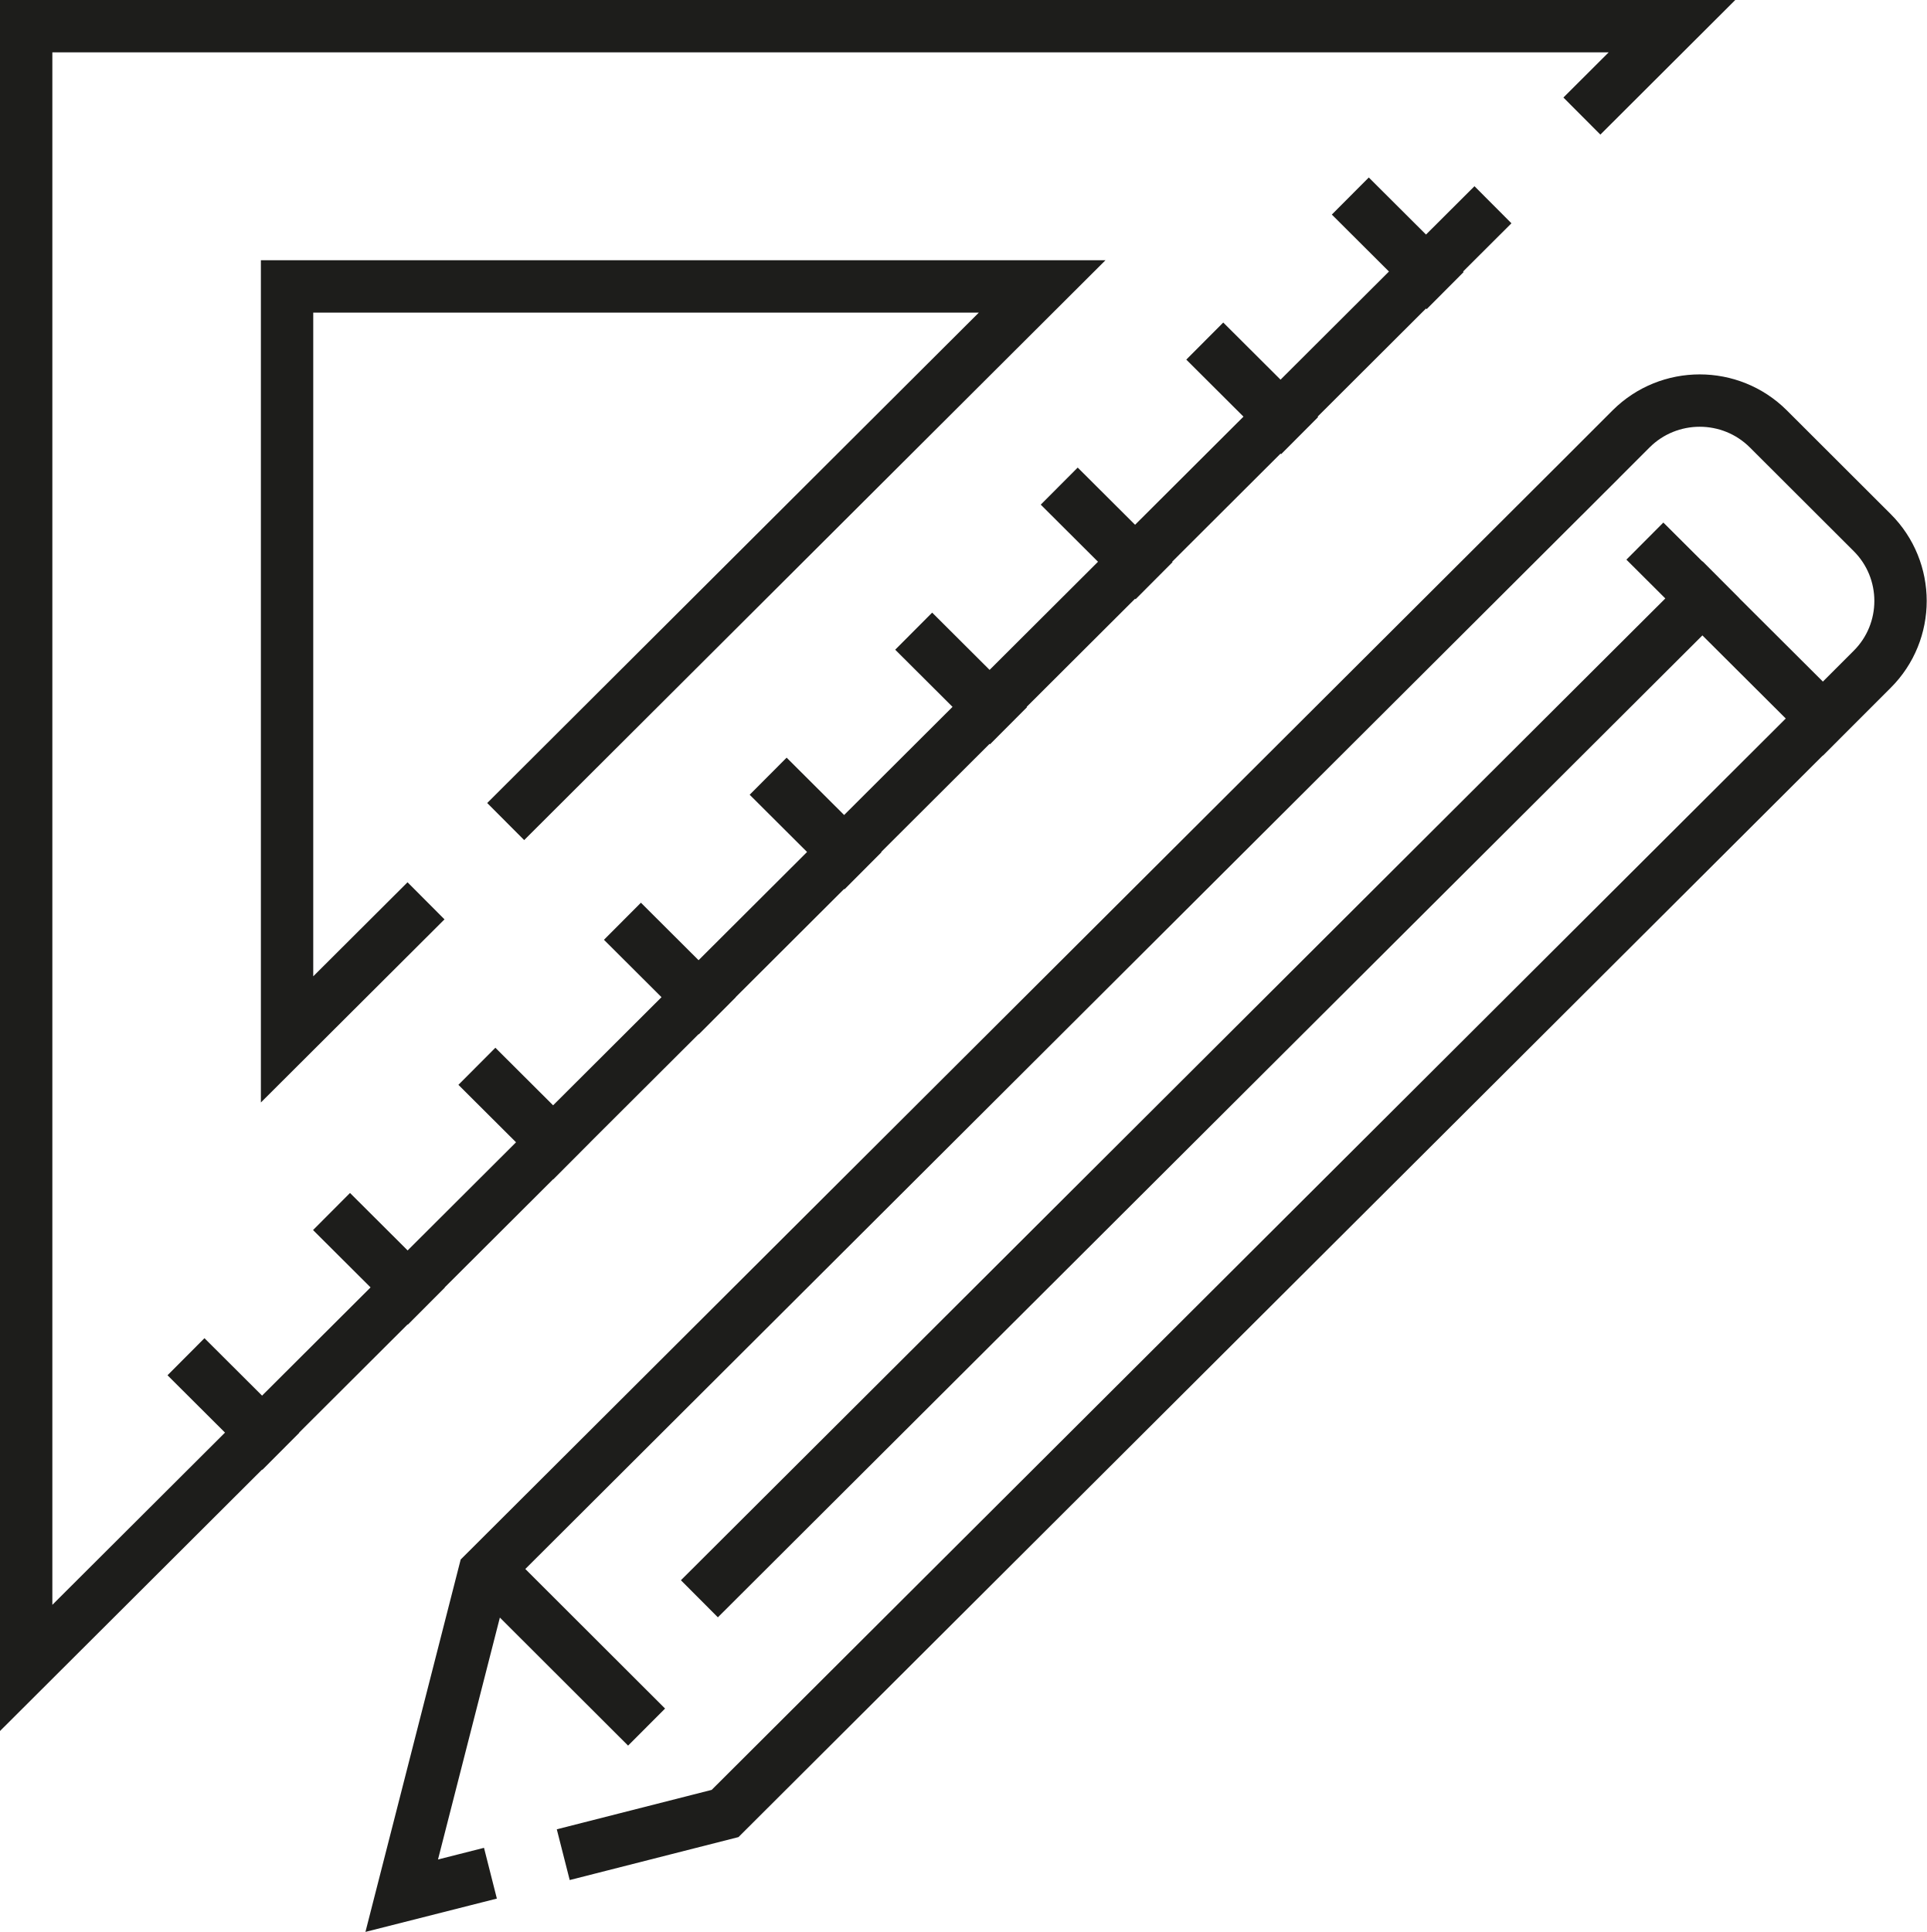
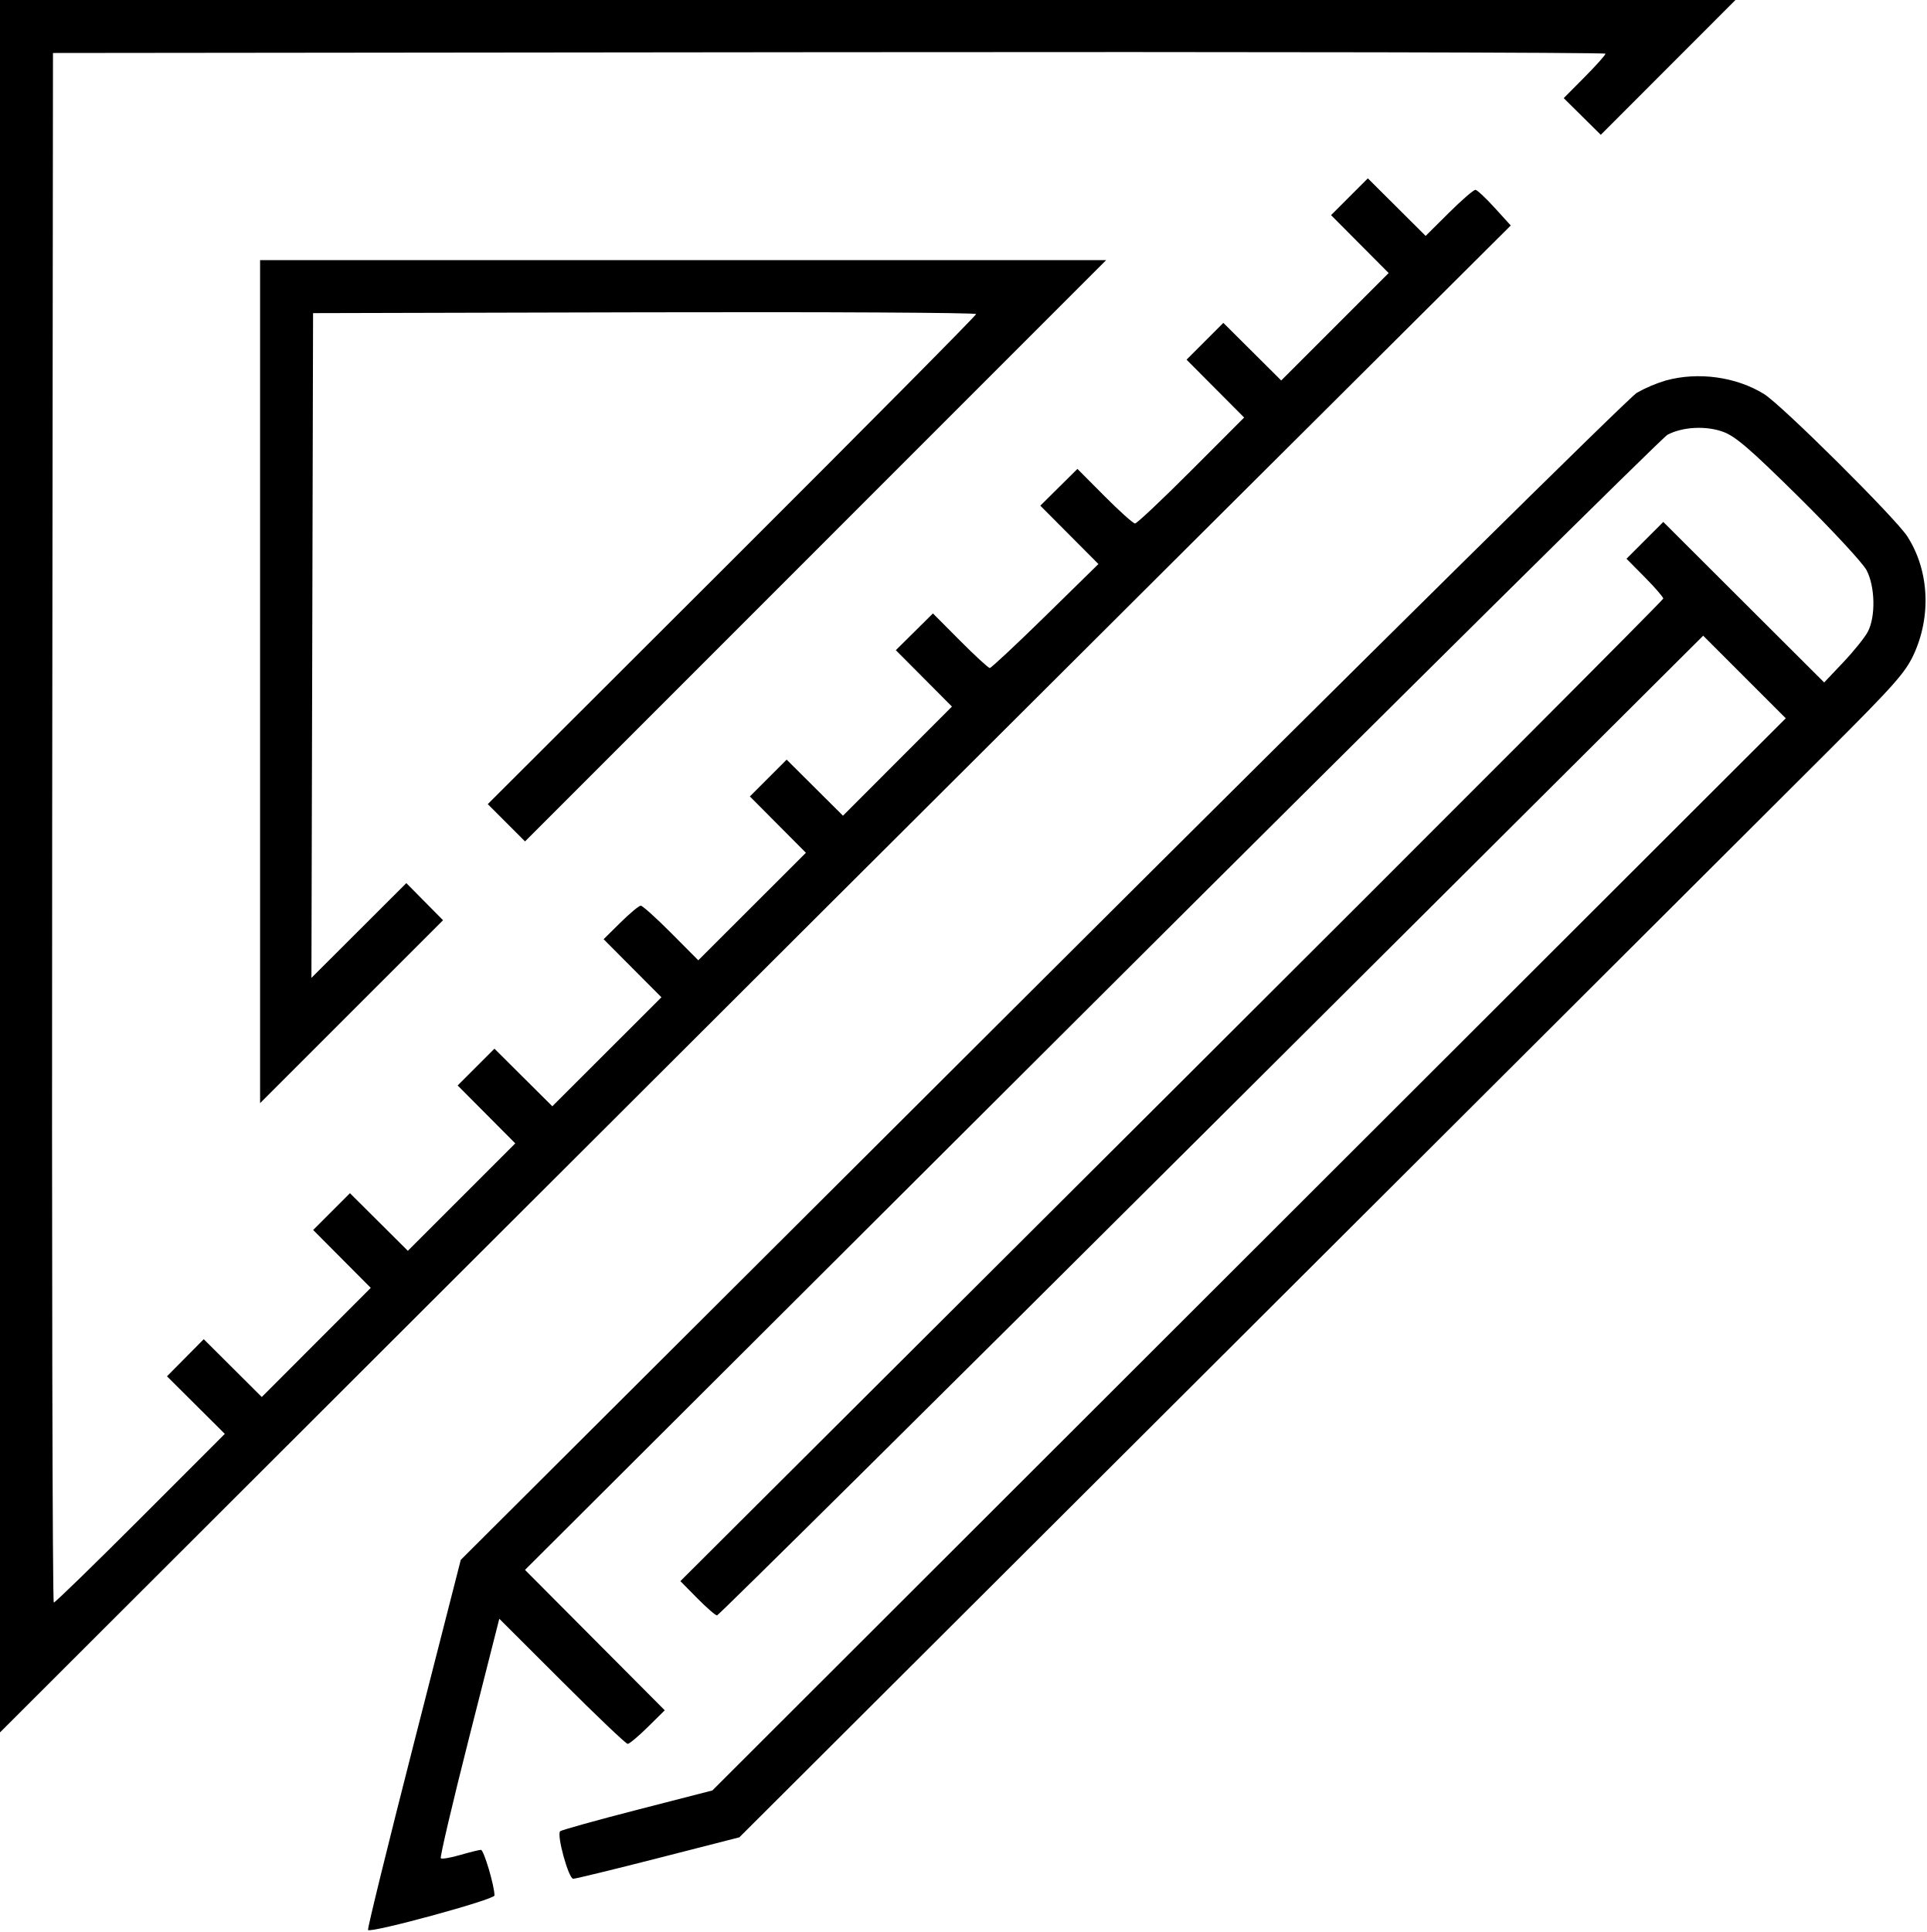
- <svg xmlns="http://www.w3.org/2000/svg" id="a" viewBox="0 0 110.4 110.69">
-   <defs>
-     <style>.b{fill:none;stroke:#1d1d1b;stroke-linecap:square;stroke-miterlimit:10;stroke-width:3px;}</style>
-   </defs>
-   <path class="b" d="M84.49,12.79L1.5,95.56V1.5H95.81l-4.1,4.09M23.35,52.67l-6.9,6.88V16.41H59.72l-29.68,29.6m-1.65,16.14l3.31,3.3m5.03-11.61l3.31,3.3m-19.98,13.33l3.31,3.3m-11.65,5.02l3.31,3.3m30.05-36.56l3.31,3.3m5.03-11.61l3.31,3.3m5.03-11.61l3.31,3.3m5.03-11.61l3.31,3.3m5.03-11.61l3.31,3.3M26.65,107.69l-3.63,.92,4.73-18.49L90.64,27.4m13.81,13.77l-62.9,62.73-7.82,1.99M95.32,32.06l9.14,9.11m0,0l2.82-2.82c2.17-2.16,2.17-5.68,0-7.84l-5.95-5.94c-2.17-2.16-5.69-2.16-7.86,0l-2.82,2.82m6.91,6.89l-56.42,56.26m-11.54,.97l6.39,6.38" />
+ <svg xmlns="http://www.w3.org/2000/svg" viewBox="0 0 110.4 110.69">
+   <path d="M0 49.627v49.628l25.07-25.034a48291.133 48291.133 0 0 1 43.286-43.168l18.216-18.134-.92-1.012c-.506-.556-1.001-1.02-1.1-1.031-.098-.011-.782.578-1.518 1.31l-1.339 1.33-1.656-1.649-1.657-1.649-1.054 1.054-1.054 1.054 1.651 1.659 1.65 1.658-3.078 3.078-3.078 3.078-1.658-1.65-1.659-1.651-1.054 1.054-1.054 1.054 1.65 1.658 1.65 1.658-3.031 3.035c-1.667 1.669-3.116 3.035-3.221 3.035-.105 0-.89-.704-1.745-1.563l-1.556-1.564-1.063 1.053-1.064 1.053 1.665 1.672 1.665 1.672-3.039 2.979c-1.672 1.638-3.106 2.978-3.187 2.978-.08 0-.846-.704-1.701-1.563l-1.556-1.564-1.063 1.053-1.064 1.053 1.608 1.615 1.608 1.616-3.122 3.126-3.122 3.126-1.614-1.606-1.614-1.606-1.054 1.054-1.054 1.054 1.606 1.614 1.606 1.614-3.084 3.08-3.084 3.08-1.557-1.565c-.856-.861-1.639-1.565-1.739-1.565-.1 0-.62.433-1.156.961l-.973.961 1.657 1.664 1.657 1.663-3.127 3.123-3.126 3.122-1.658-1.65-1.658-1.65-1.054 1.054-1.054 1.054 1.651 1.659 1.65 1.658-3.078 3.078-3.078 3.078-1.658-1.65-1.659-1.651L19 69.416l-1.054 1.054 1.65 1.658 1.65 1.658-3.122 3.126-3.123 3.127-1.663-1.657-1.663-1.656-1.053 1.063-1.053 1.064 1.657 1.649 1.657 1.649-4.83 4.832c-2.657 2.658-4.893 4.833-4.97 4.833-.077 0-.119-19.976-.093-44.39l.046-44.39 44.482-.046C71.983 2.964 92 3.003 92 3.077s-.538.676-1.197 1.34l-1.196 1.205 1.062 1.051 1.062 1.051 3.859-3.862L99.449 0H0v49.627m14.904-10.574v24.149l5.242-5.24 5.242-5.239-1.052-1.064-1.052-1.063-2.719 2.715-2.719 2.714.047-19.042.047-19.043 18.998-.047c10.449-.026 18.998.02 18.998.101 0 .082-6.297 6.433-13.993 14.113L27.951 46.071l1.068 1.068 1.067 1.068 16.651-16.652 16.65-16.651H14.904v24.149M95.455 21.8a8.268 8.268 0 0 0-1.656.702c-.44.258-15.491 15.121-34.091 33.665L26.404 89.369l-2.7 10.56c-1.485 5.808-2.662 10.599-2.615 10.646.185.185 7.247-1.742 7.247-1.977 0-.553-.611-2.614-.776-2.614-.099 0-.633.132-1.187.293-.555.161-1.056.246-1.113.188-.058-.058.673-3.169 1.623-6.914l1.729-6.808 3.59 3.584c1.974 1.972 3.669 3.585 3.766 3.585.097 0 .615-.433 1.151-.962l.974-.962-4.005-4.022-4.004-4.022L62.56 57.563C80.422 39.754 95.268 25.06 95.552 24.909c.87-.46 2.224-.529 3.209-.162.702.262 1.562 1.005 4.34 3.752 1.905 1.884 3.64 3.756 3.855 4.161.498.937.534 2.678.073 3.542-.175.329-.809 1.116-1.408 1.748l-1.089 1.15-4.61-4.598-4.609-4.599-1.055 1.055-1.054 1.054 1.054 1.065c.58.586 1.054 1.134 1.054 1.216 0 .083-12.673 12.783-28.162 28.223L38.988 90.588l.97.982c.533.54 1.042.982 1.13.982.088 0 12.84-12.629 28.336-28.065l28.175-28.066 2.366 2.366 2.366 2.366-30.755 30.713-30.754 30.714-4.298 1.106c-2.363.608-4.354 1.163-4.425 1.233-.209.21.481 2.721.749 2.721.132 0 2.328-.534 4.88-1.187l4.641-1.188L71.37 76.341c15.951-15.908 30.967-30.887 33.369-33.285 3.788-3.783 4.439-4.517 4.915-5.539 1.031-2.216.893-4.843-.356-6.783-.675-1.049-7.195-7.527-8.208-8.156-1.597-.99-3.773-1.29-5.635-.778" fill-rule="evenodd" />
</svg>
